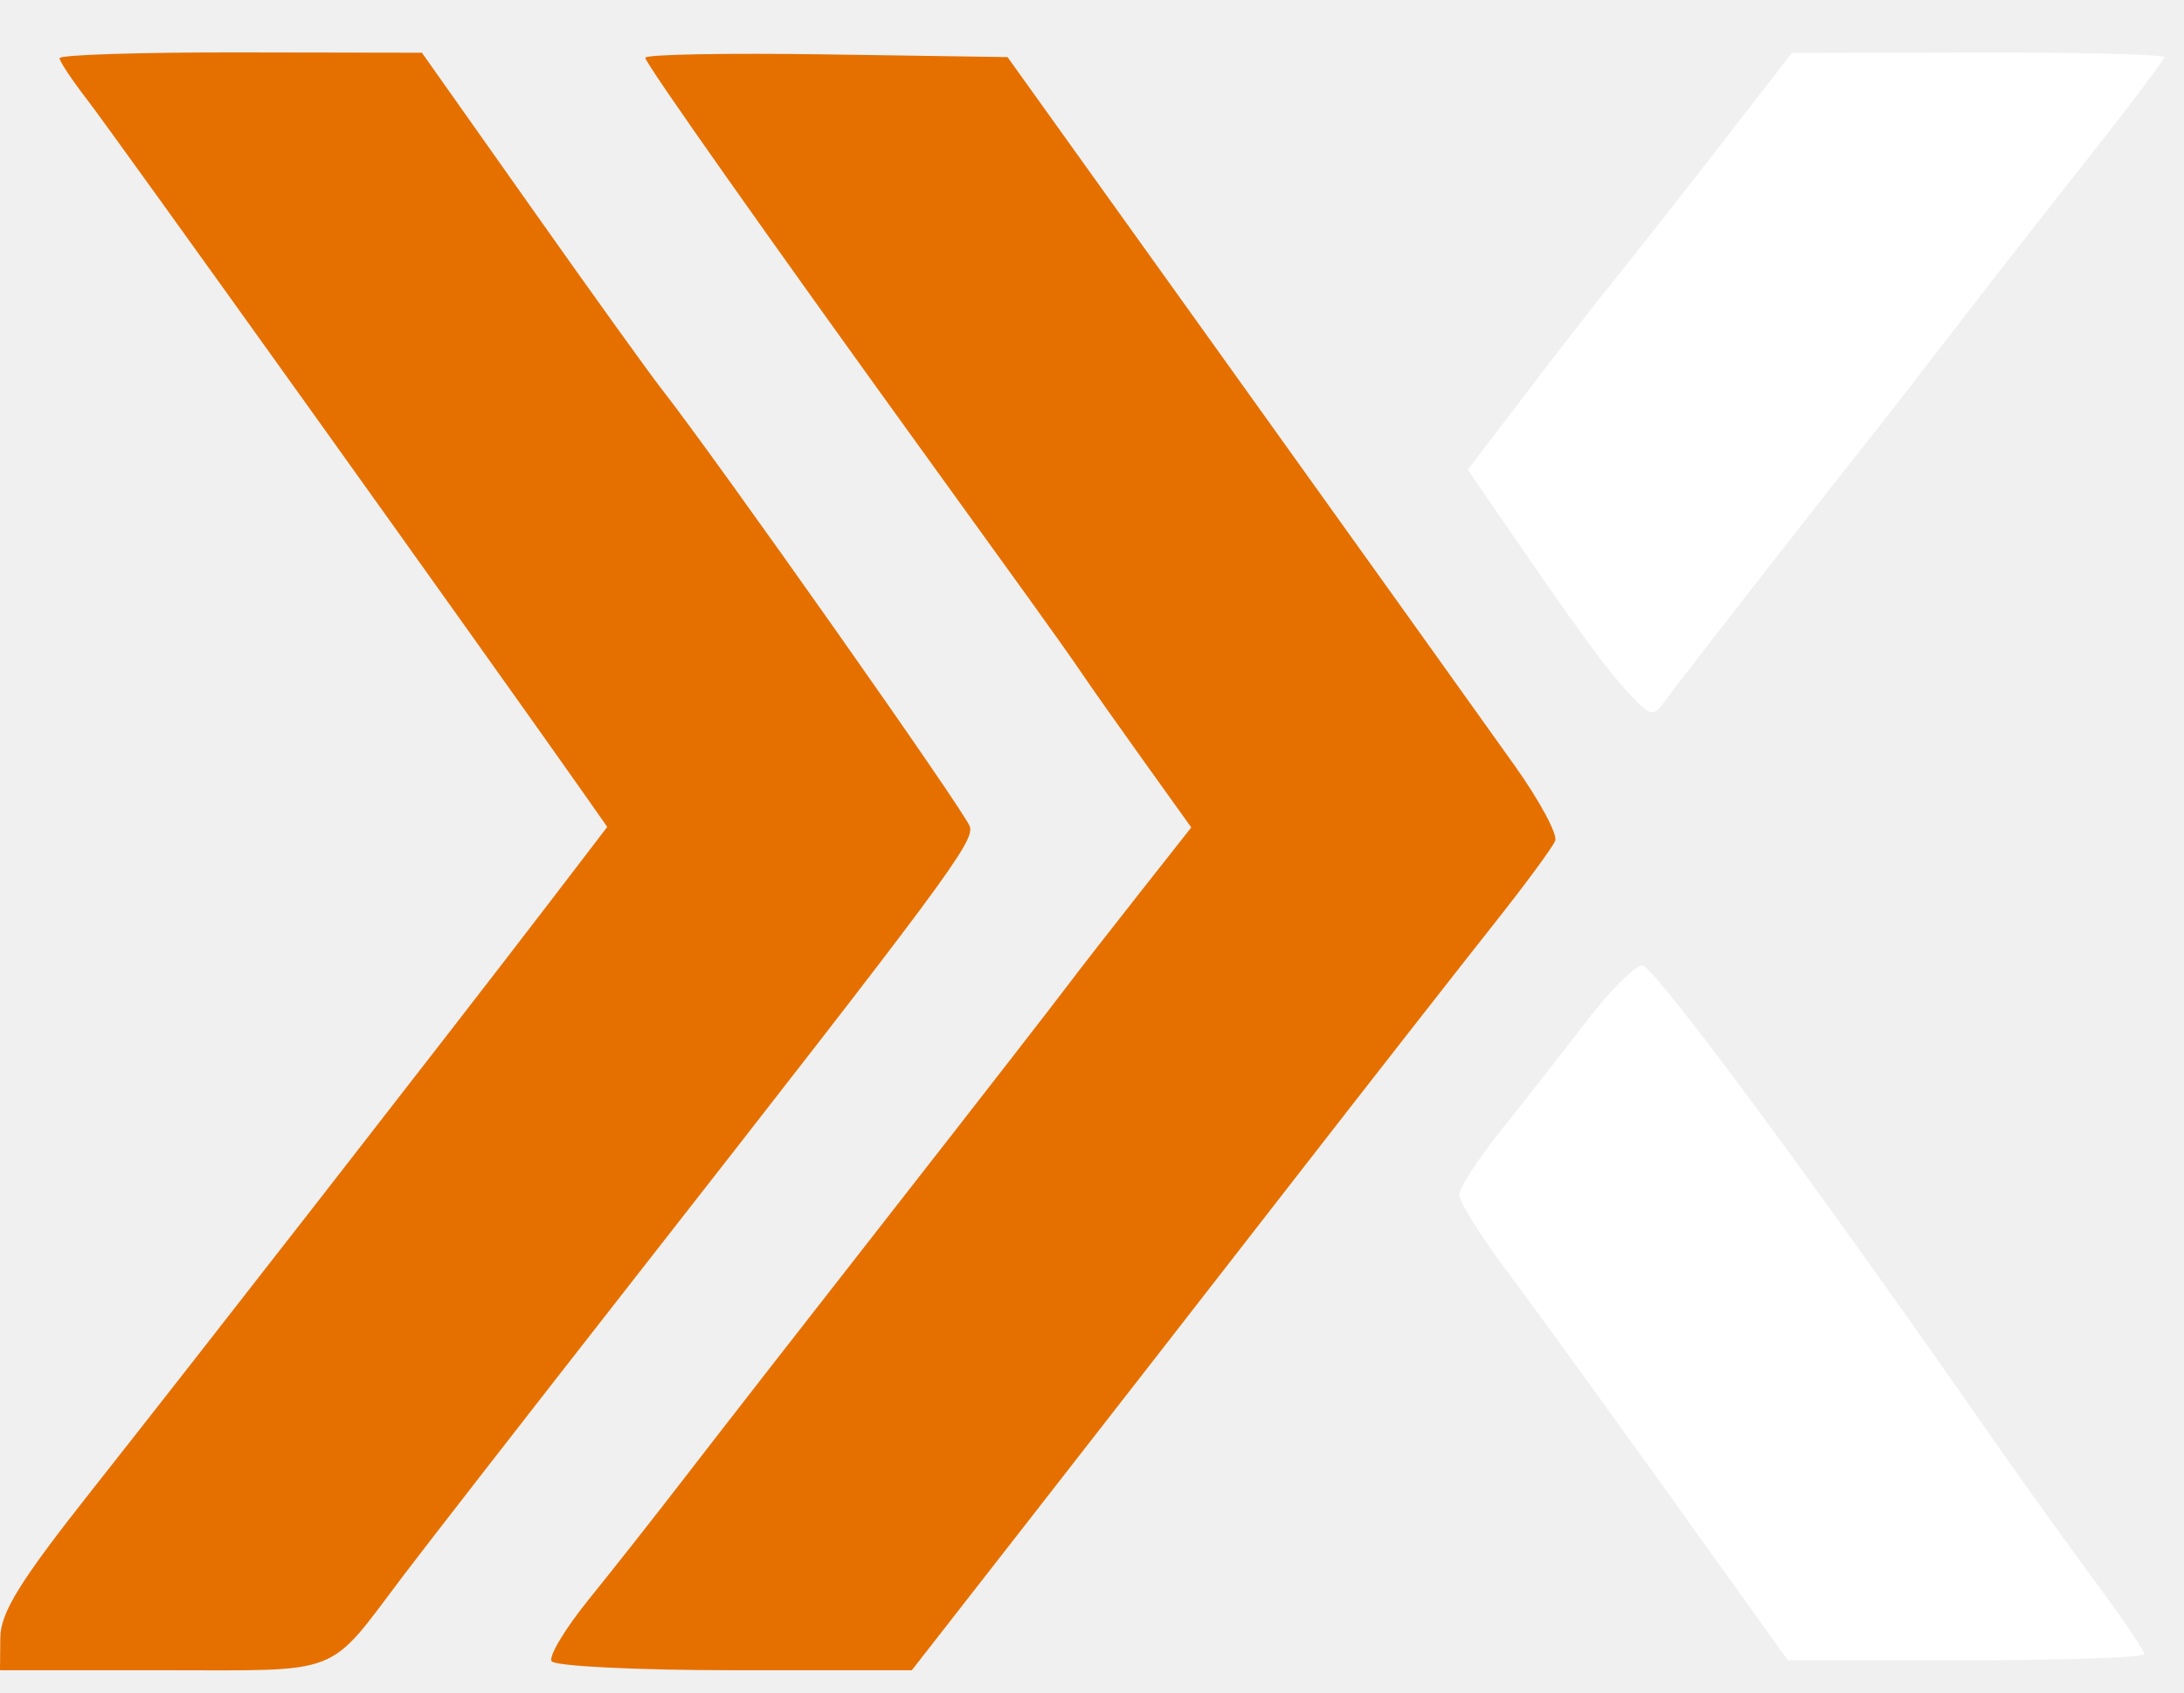
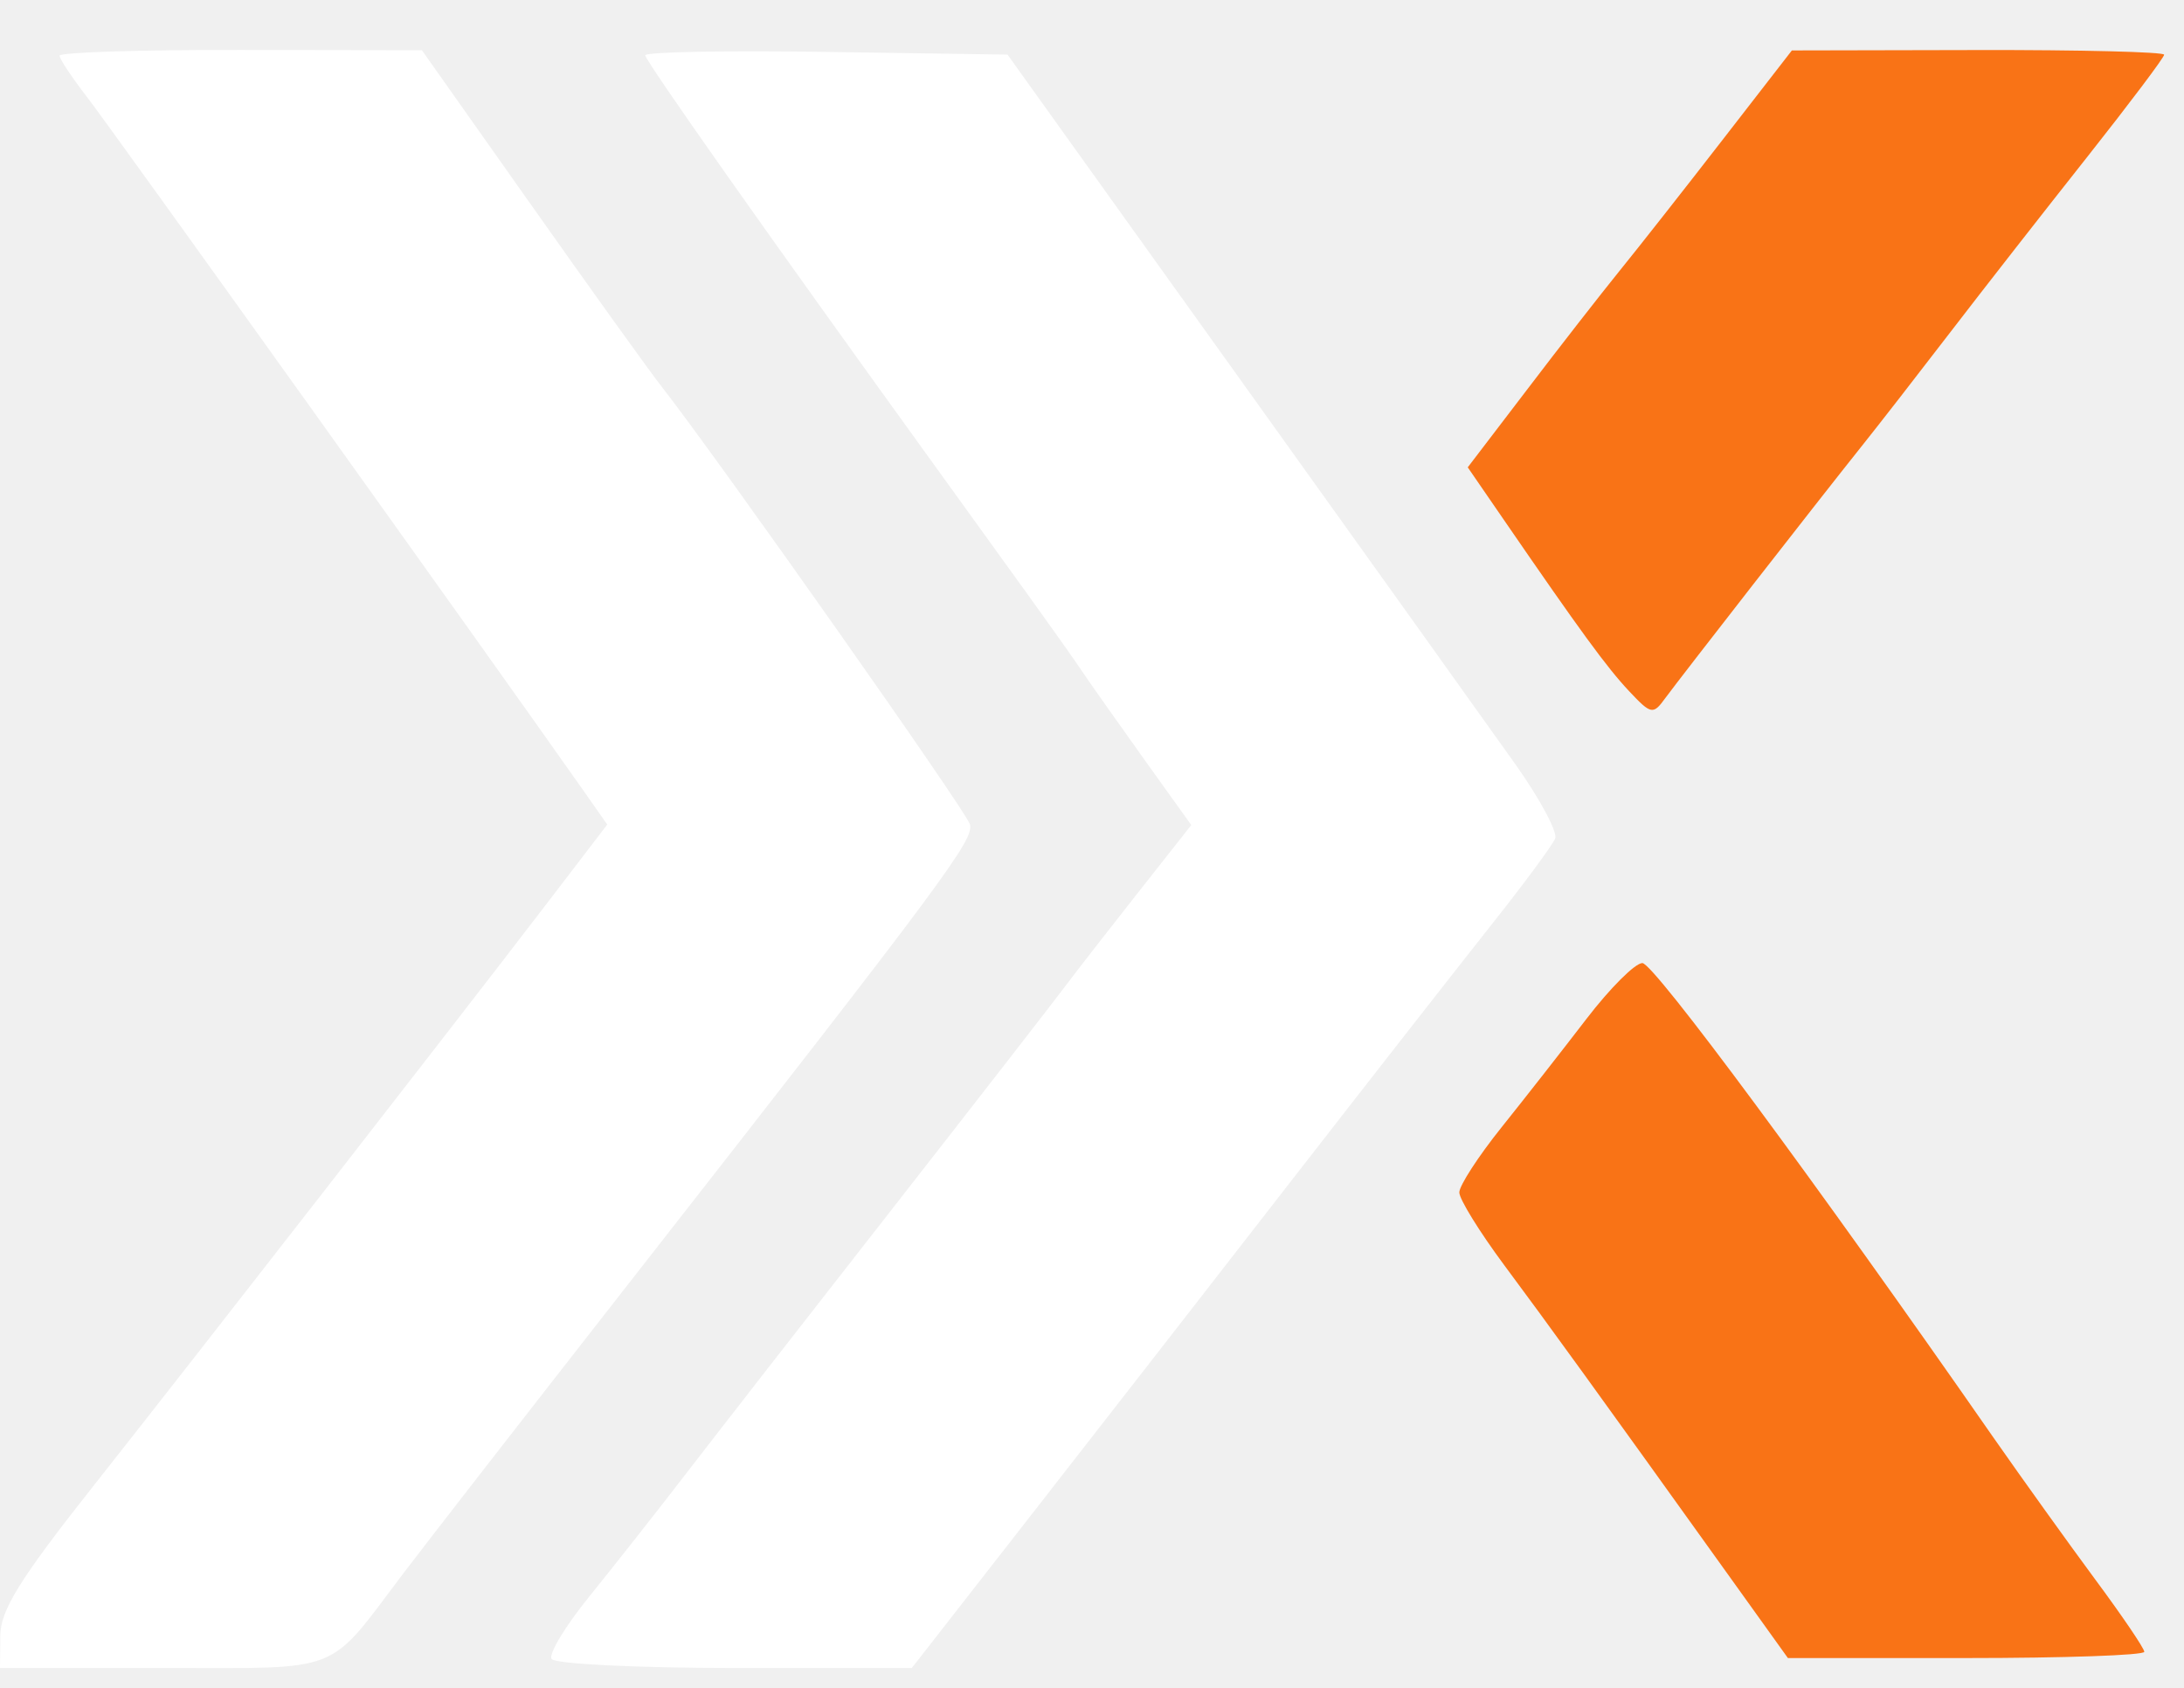
- <svg xmlns="http://www.w3.org/2000/svg" width="200" height="155" viewBox="0 0 220 170" fill="none">
-   <path d="M 174.30 158.91 C160.99,140.34 155.81,133.18 151.52,127.42 C149.04,124.08 147.00,120.78 147.00,120.10 C147.00,119.42 148.91,116.47 151.25,113.55 C153.59,110.63 157.44,105.71 159.81,102.62 C162.18,99.53 164.71,97.00 165.44,97.00 C166.58,97.00 182.93,119.09 200.79,144.77 C203.71,148.95 208.32,155.38 211.04,159.06 C213.77,162.74 216.00,166.03 216.00,166.37 C216.00,166.72 207.92,167.00 198.05,167.00 L 180.10 167.00 Z M 164.11 69.62 C161.87,67.24 159.22,63.61 151.44,52.29 L 147.85 47.07 L 153.79 39.29 C157.05,35.00 161.25,29.62 163.11,27.32 C164.98,25.02 169.65,19.08 173.50,14.11 L 180.50 5.08 L 199.25 5.04 C209.56,5.02 218.00,5.23 218.00,5.51 C218.00,5.79 214.51,10.42 210.25,15.81 C205.99,21.19 199.80,29.11 196.50,33.41 C193.20,37.71 189.15,42.92 187.50,44.98 C183.18,50.39 169.32,68.18 167.76,70.30 C166.52,72.01 166.33,71.98 164.11,69.62 Z" fill="#ffffff" />
-   <path d="M 0.03 164.75 C0.05,162.18 2.00,159.04 9.28,149.83 C19.92,136.37 45.56,103.43 54.84,91.32 L 61.17 83.05 L 58.87 79.77 C49.32,66.18 11.10,12.77 8.83,9.86 C7.28,7.85 6.00,5.94 6.00,5.61 C6.00,5.27 14.21,5.01 24.25,5.03 L 42.50 5.06 L 53.50 20.63 C59.55,29.20 65.44,37.40 66.58,38.85 C72.16,45.97 97.33,81.69 97.70,83.02 C98.13,84.59 95.40,88.27 63.50,129.06 C53.05,142.42 42.77,155.64 40.66,158.43 C32.84,168.76 34.77,168.00 16.33,168.00 L 0.00 168.00 L 0.03 164.75 Z M 55.56 167.09 C55.25,166.59 56.95,163.78 59.33,160.84 C61.71,157.90 66.10,152.33 69.08,148.46 C72.06,144.59 81.47,132.50 90.00,121.60 C98.53,110.69 106.38,100.58 107.46,99.13 C108.54,97.69 111.81,93.49 114.72,89.80 L 120.00 83.10 L 115.25 76.47 C112.64,72.82 109.82,68.83 109.00,67.61 C108.18,66.38 105.73,62.93 103.57,59.94 C101.41,56.95 96.88,50.67 93.51,46.00 C77.15,23.36 65.00,6.12 65.00,5.57 C65.00,5.23 73.21,5.08 83.24,5.23 L 101.49 5.50 L 124.77 38.00 C137.58,55.88 150.09,73.37 152.58,76.88 C155.08,80.39 156.91,83.79 156.66,84.44 C156.41,85.09 153.55,88.97 150.30,93.06 C147.06,97.15 137.93,108.82 130.02,119.00 C122.12,129.18 110.29,144.36 103.75,152.75 L 91.85 168.00 L 73.98 168.00 C64.16,168.00 55.87,167.59 55.56,167.09 Z" fill="#e57000" />
+ <svg xmlns="http://www.w3.org/2000/svg" width="220" height="170" viewBox="0 0 220 170">
+   <g>
+     <path d="M 174.30 158.91 C160.99,140.34 155.81,133.18 151.52,127.42 C149.04,124.08 147.00,120.78 147.00,120.10 C147.00,119.42 148.91,116.47 151.25,113.55 C153.59,110.63 157.44,105.71 159.81,102.62 C162.18,99.53 164.71,97.00 165.44,97.00 C166.58,97.00 182.93,119.09 200.79,144.77 C203.71,148.95 208.32,155.38 211.04,159.06 C213.77,162.74 216.00,166.03 216.00,166.37 C216.00,166.72 207.92,167.00 198.05,167.00 L 180.10 167.00 ZM 164.11 69.62 C161.87,67.24 159.22,63.61 151.44,52.29 L 147.85 47.07 L 153.79 39.29 C157.05,35.00 161.25,29.62 163.11,27.32 C164.98,25.02 169.65,19.08 173.50,14.11 L 180.50 5.08 L 199.25 5.04 C209.56,5.02 218.00,5.23 218.00,5.51 C218.00,5.79 214.51,10.42 210.25,15.81 C205.99,21.19 199.80,29.11 196.50,33.41 C193.20,37.71 189.15,42.92 187.50,44.98 C183.18,50.39 169.32,68.18 167.76,70.30 C166.52,72.01 166.33,71.98 164.11,69.62 Z" fill="#f97316" />
+     <path d="M 0.03 164.75 C0.05,162.18 2.00,159.04 9.28,149.83 C19.92,136.37 45.56,103.43 54.84,91.32 L 61.17 83.05 L 58.87 79.77 C49.32,66.18 11.10,12.77 8.83,9.86 C7.28,7.85 6.00,5.94 6.00,5.61 C6.00,5.27 14.21,5.01 24.25,5.03 L 42.50 5.06 L 53.50 20.63 C59.55,29.20 65.44,37.40 66.58,38.85 C72.16,45.97 97.33,81.69 97.70,83.02 C98.13,84.59 95.40,88.27 63.50,129.06 C53.05,142.42 42.77,155.64 40.66,158.43 C32.84,168.76 34.77,168.00 16.33,168.00 L 0.00 168.00 L 0.03 164.75 ZM 55.56 167.09 C55.25,166.59 56.95,163.78 59.33,160.84 C61.71,157.90 66.10,152.33 69.08,148.46 C72.06,144.59 81.47,132.50 90.00,121.60 C98.53,110.69 106.38,100.58 107.46,99.13 C108.54,97.69 111.81,93.49 114.72,89.80 L 120.00 83.10 L 115.25 76.47 C112.64,72.82 109.82,68.83 109.00,67.61 C108.18,66.38 105.73,62.93 103.57,59.94 C101.41,56.95 96.88,50.67 93.51,46.00 C77.15,23.36 65.00,6.12 65.00,5.57 C65.00,5.23 73.21,5.08 83.24,5.23 L 101.49 5.50 L 124.77 38.00 C137.58,55.88 150.09,73.37 152.58,76.88 C155.08,80.39 156.91,83.79 156.66,84.44 C156.41,85.09 153.55,88.97 150.30,93.06 C147.06,97.15 137.93,108.82 130.02,119.00 C122.12,129.18 110.29,144.36 103.75,152.75 L 91.85 168.00 L 73.98 168.00 C64.16,168.00 55.87,167.59 55.56,167.09 Z" fill="#ffffff" />
+   </g>
</svg>
